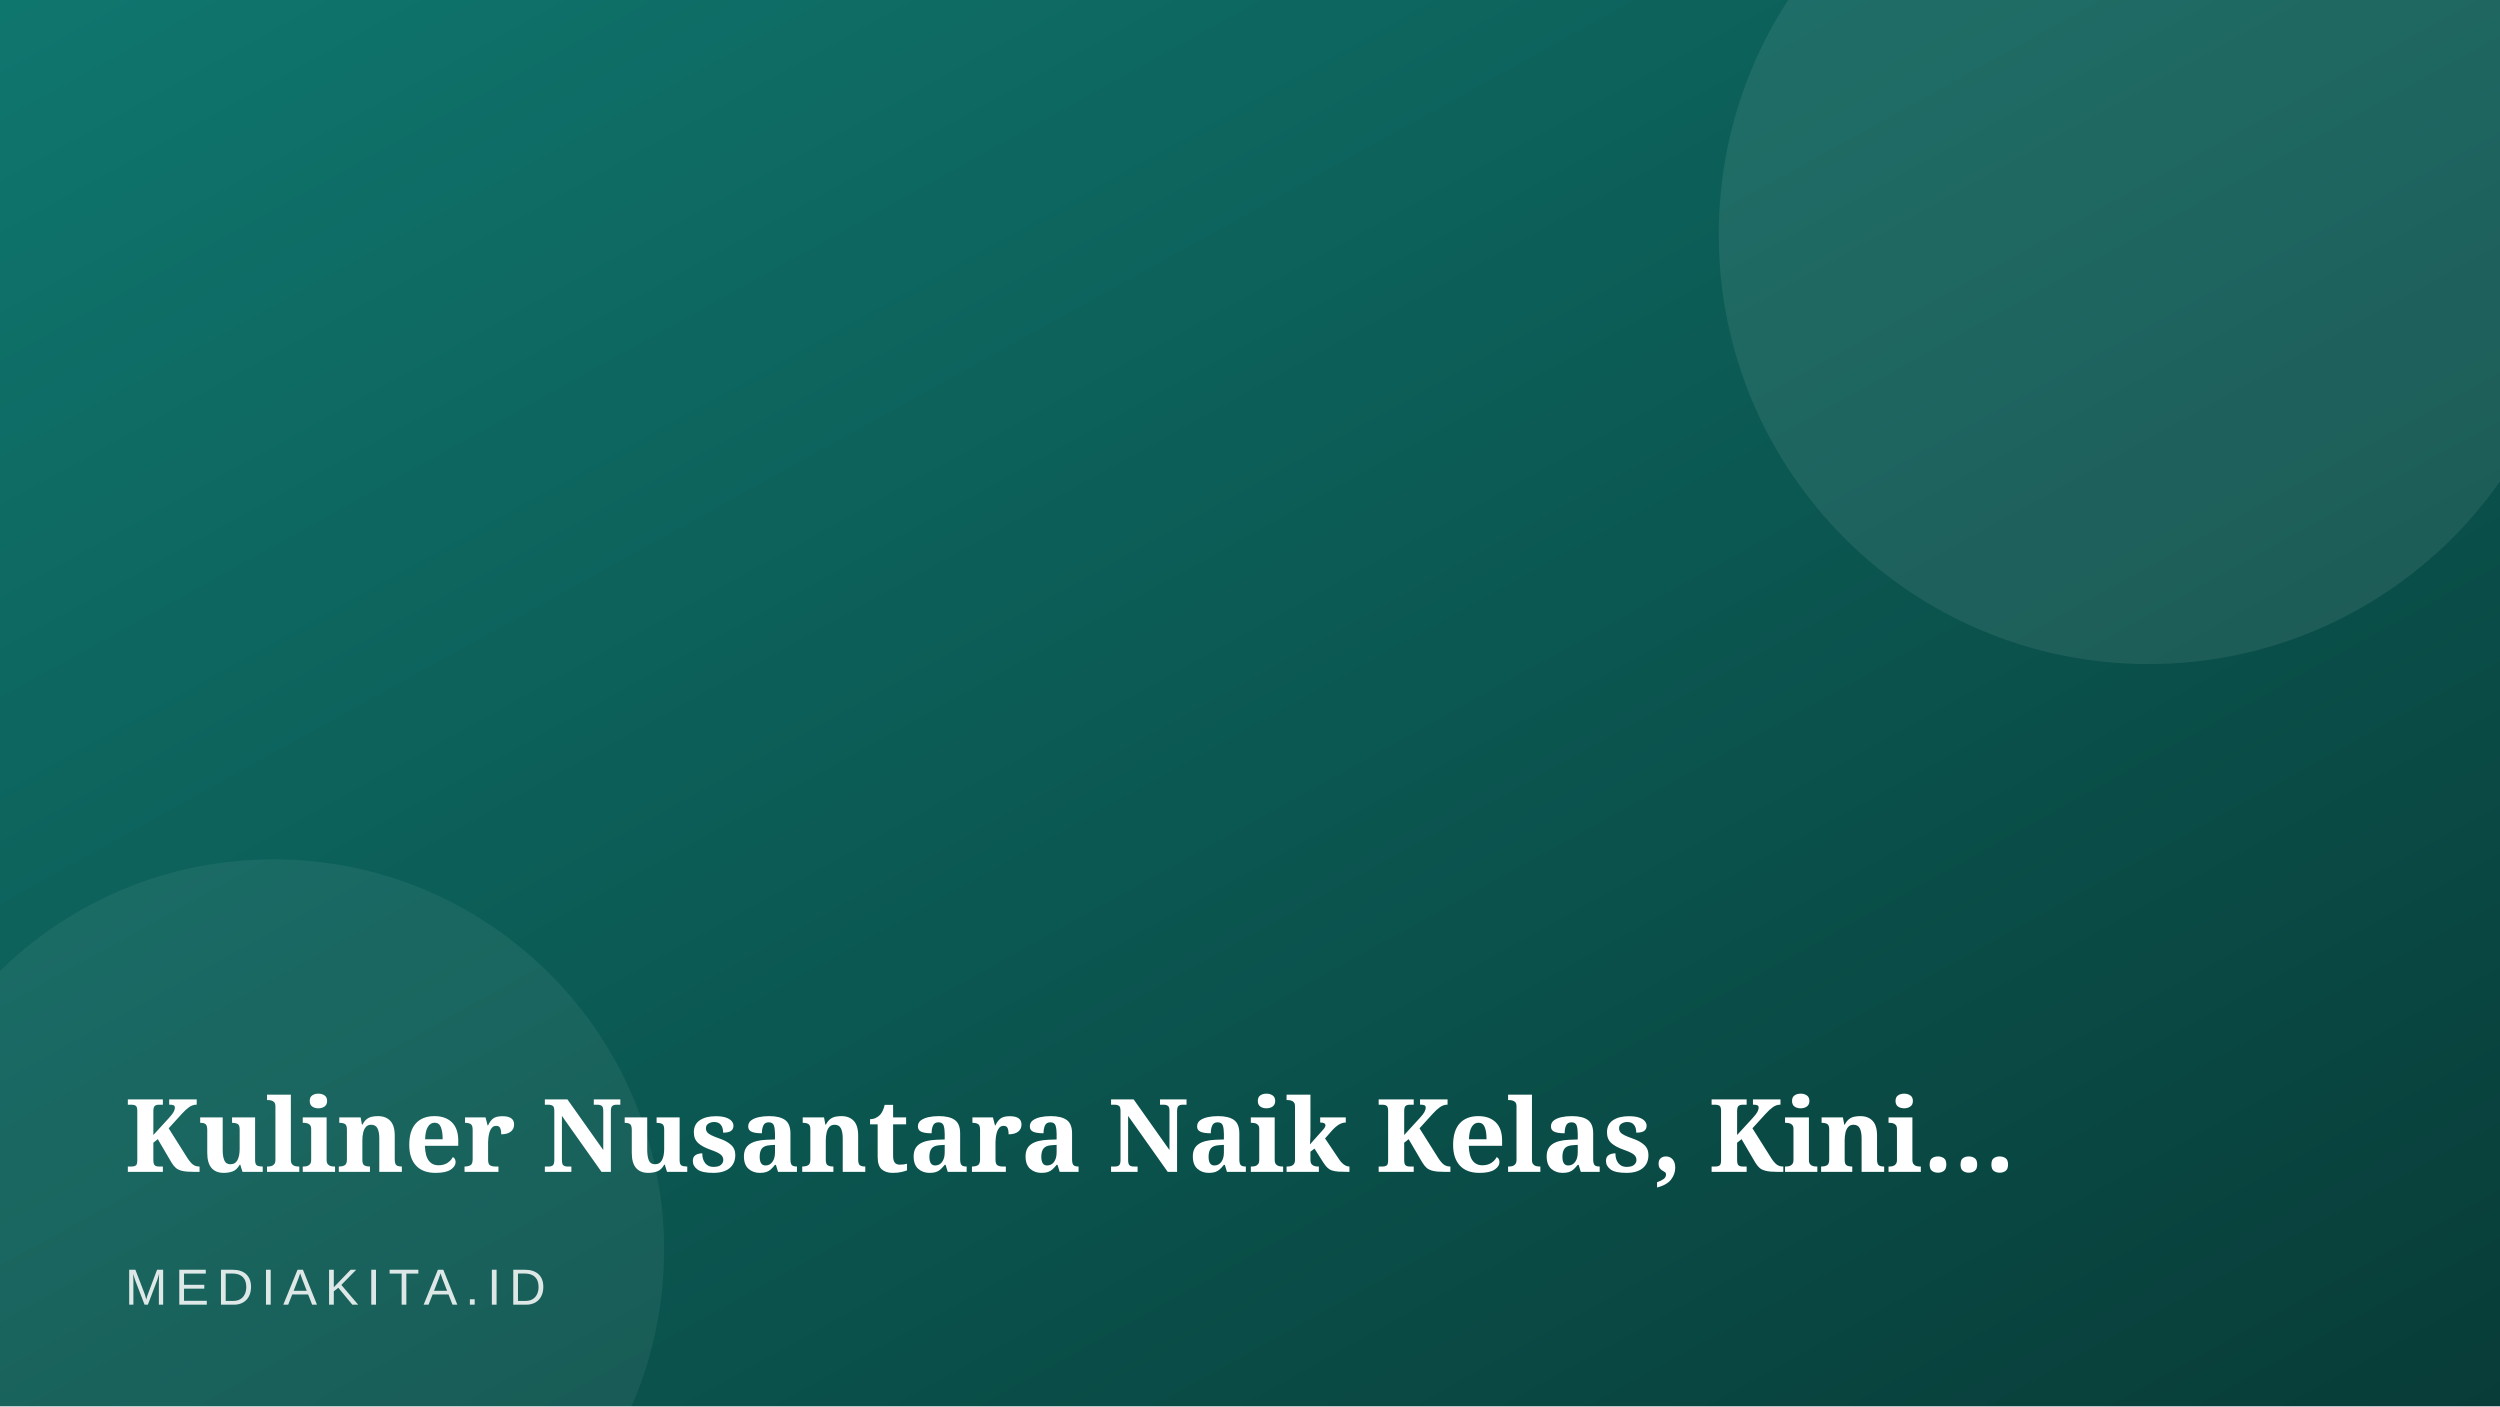
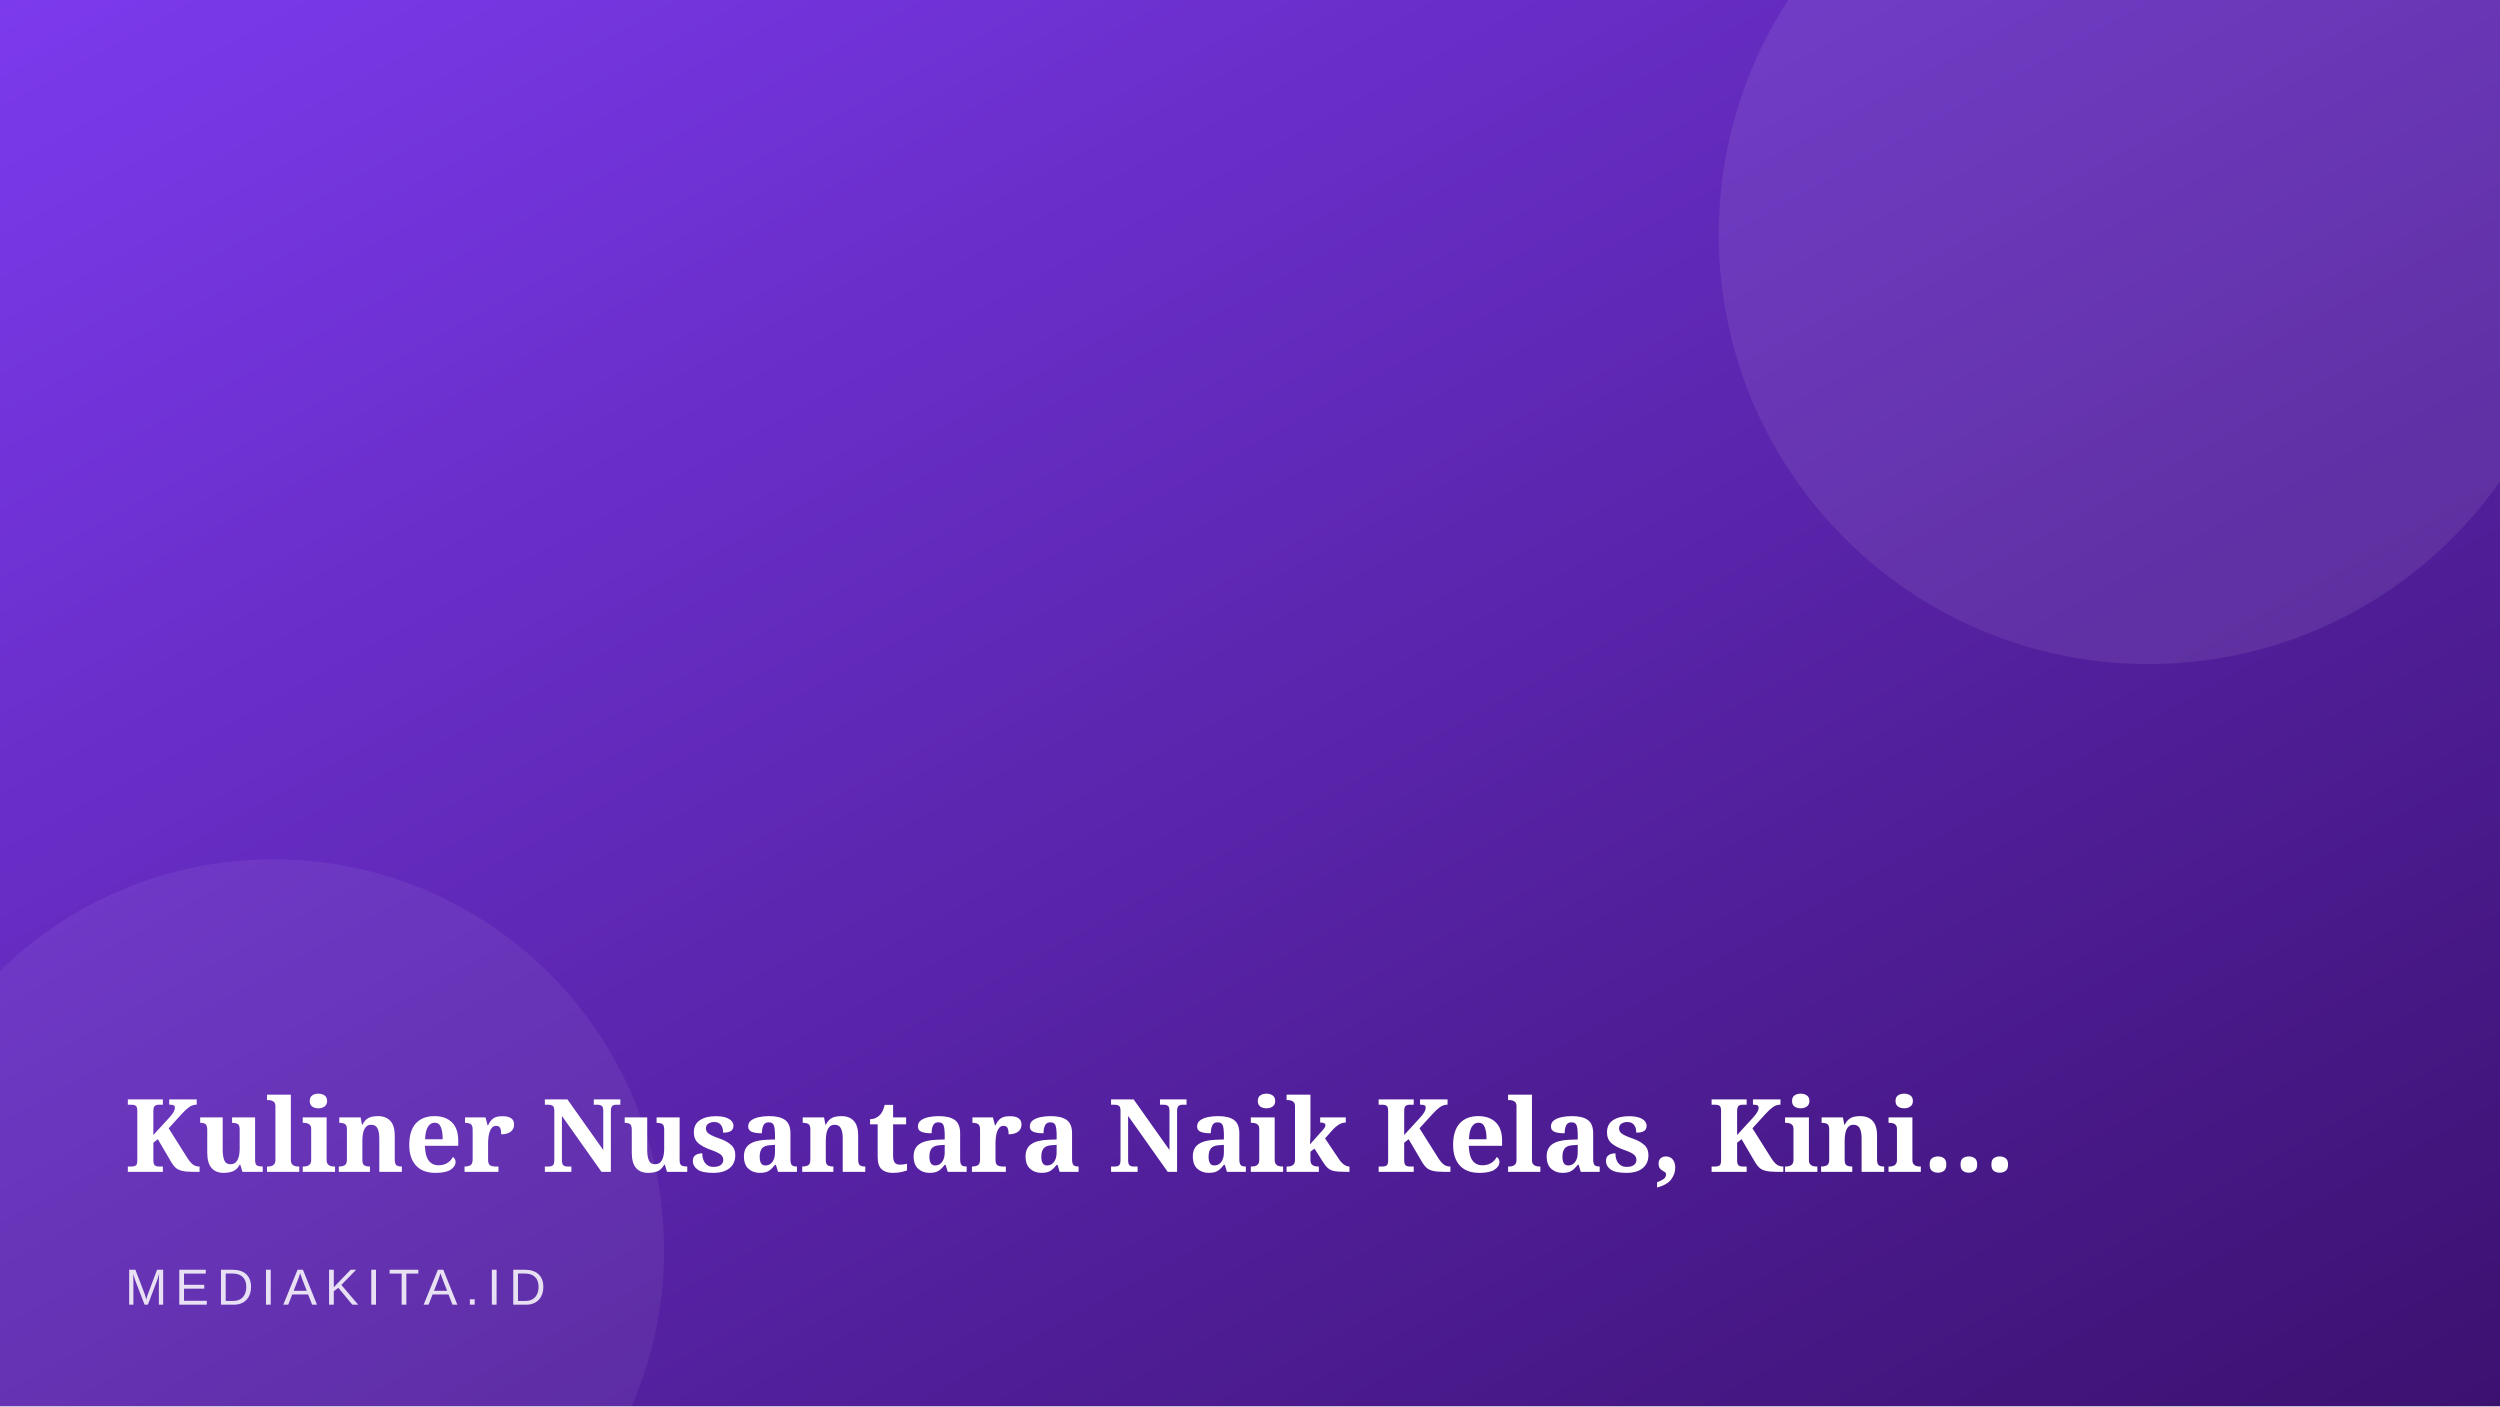
<svg xmlns="http://www.w3.org/2000/svg" width="1280" height="720" viewBox="0 0 1280 720">
  <defs>
    <linearGradient id="g" x1="0" y1="0" x2="1" y2="1">
-       <stop offset="0" stop-color="#0f766e" />
-       <stop offset="1" stop-color="#083c38" />
+       <stop offset="0" stop-color="#7c3aed" />
+       <stop offset="1" stop-color="#3b1170" />
    </linearGradient>
  </defs>
  <rect width="1280" height="720" fill="url(#g)" />
  <circle cx="1100" cy="120" r="220" fill="#ffffff" opacity="0.08" />
  <circle cx="140" cy="640" r="200" fill="#ffffff" opacity="0.06" />
  <text x="64" y="600" font-family="Georgia, serif" font-size="52" font-weight="bold" fill="#ffffff">Kuliner Nusantara Naik Kelas, Kini…</text>
  <text x="64" y="668" font-family="Arial, sans-serif" font-size="26" letter-spacing="4" fill="#ffffff" opacity="0.85">MEDIAKITA.ID</text>
</svg>
